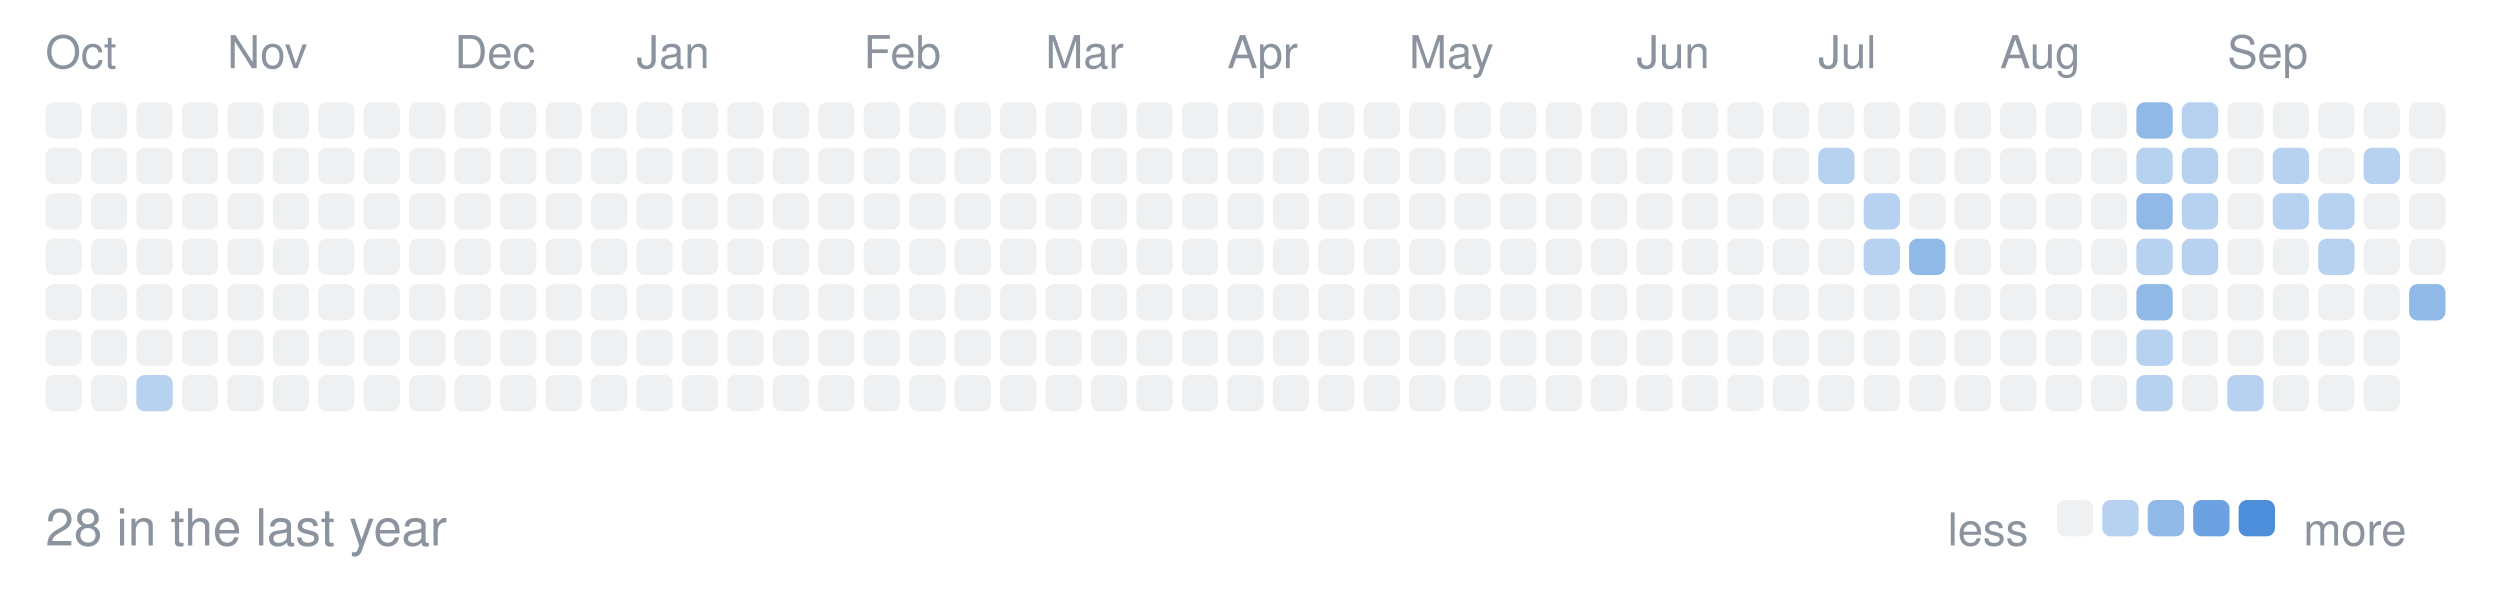
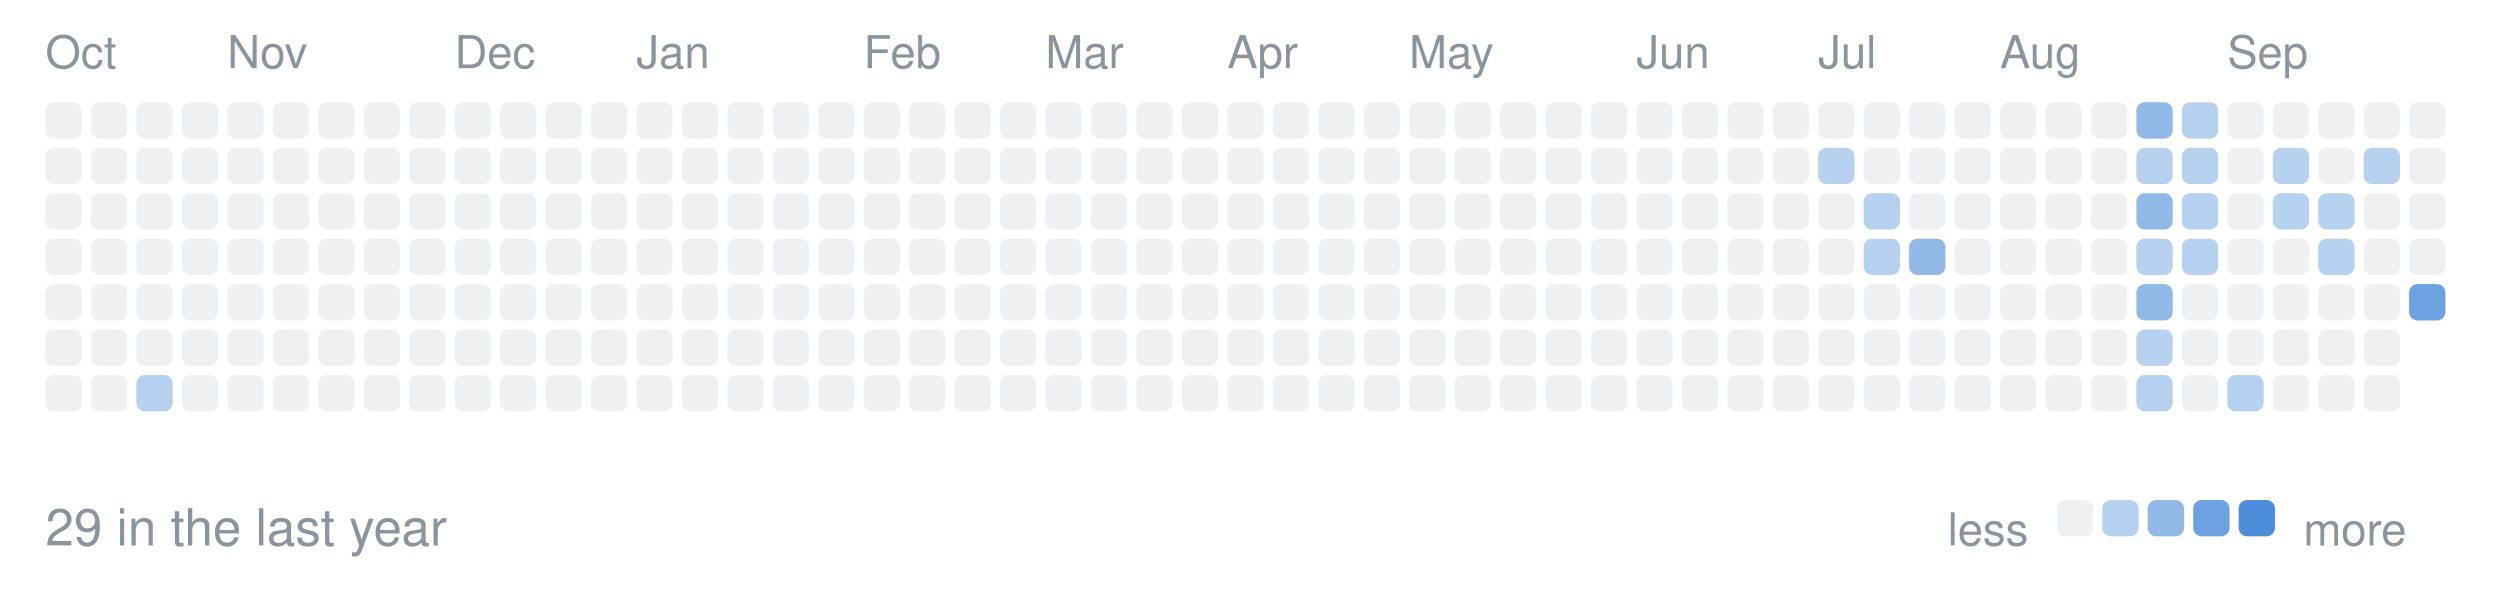
<svg xmlns="http://www.w3.org/2000/svg" viewBox="0 0 440 104" width="440" height="104" role="img" font-family="system-ui, -apple-system, Segoe UI, Helvetica, Arial, sans-serif">
  <rect x="8" y="18" width="6.4" height="6.4" rx="1.5" fill="#8b949e" opacity="0.14" />
  <rect x="8" y="26" width="6.4" height="6.4" rx="1.5" fill="#8b949e" opacity="0.14" />
  <rect x="8" y="34" width="6.4" height="6.4" rx="1.5" fill="#8b949e" opacity="0.14" />
  <rect x="8" y="42" width="6.4" height="6.4" rx="1.5" fill="#8b949e" opacity="0.14" />
  <text x="8" y="12" font-size="8" fill="#8b949e" text-anchor="start" font-weight="normal" opacity="1">Oct</text>
  <rect x="8" y="50" width="6.4" height="6.4" rx="1.5" fill="#8b949e" opacity="0.14" />
  <rect x="8" y="58" width="6.4" height="6.4" rx="1.5" fill="#8b949e" opacity="0.14" />
  <rect x="8" y="66" width="6.4" height="6.4" rx="1.5" fill="#8b949e" opacity="0.14" />
  <rect x="16" y="18" width="6.4" height="6.4" rx="1.5" fill="#8b949e" opacity="0.14" />
  <rect x="16" y="26" width="6.4" height="6.4" rx="1.5" fill="#8b949e" opacity="0.14" />
  <rect x="16" y="34" width="6.4" height="6.4" rx="1.5" fill="#8b949e" opacity="0.14" />
  <rect x="16" y="42" width="6.4" height="6.4" rx="1.5" fill="#8b949e" opacity="0.14" />
  <rect x="16" y="50" width="6.4" height="6.4" rx="1.5" fill="#8b949e" opacity="0.14" />
  <rect x="16" y="58" width="6.4" height="6.4" rx="1.5" fill="#8b949e" opacity="0.14" />
  <rect x="16" y="66" width="6.4" height="6.4" rx="1.5" fill="#8b949e" opacity="0.14" />
  <rect x="24" y="18" width="6.4" height="6.4" rx="1.5" fill="#8b949e" opacity="0.14" />
  <rect x="24" y="26" width="6.4" height="6.4" rx="1.5" fill="#8b949e" opacity="0.14" />
  <rect x="24" y="34" width="6.4" height="6.4" rx="1.5" fill="#8b949e" opacity="0.14" />
  <rect x="24" y="42" width="6.4" height="6.4" rx="1.5" fill="#8b949e" opacity="0.14" />
  <rect x="24" y="50" width="6.4" height="6.4" rx="1.5" fill="#8b949e" opacity="0.14" />
  <rect x="24" y="58" width="6.4" height="6.4" rx="1.5" fill="#8b949e" opacity="0.14" />
  <rect x="24" y="66" width="6.4" height="6.4" rx="1.5" fill="#4c8eda" opacity="0.4" />
  <rect x="32" y="18" width="6.4" height="6.4" rx="1.5" fill="#8b949e" opacity="0.14" />
  <rect x="32" y="26" width="6.4" height="6.4" rx="1.5" fill="#8b949e" opacity="0.14" />
  <rect x="32" y="34" width="6.4" height="6.4" rx="1.5" fill="#8b949e" opacity="0.14" />
  <rect x="32" y="42" width="6.4" height="6.4" rx="1.5" fill="#8b949e" opacity="0.14" />
  <rect x="32" y="50" width="6.4" height="6.4" rx="1.5" fill="#8b949e" opacity="0.14" />
  <rect x="32" y="58" width="6.4" height="6.4" rx="1.5" fill="#8b949e" opacity="0.14" />
  <rect x="32" y="66" width="6.4" height="6.4" rx="1.5" fill="#8b949e" opacity="0.14" />
  <rect x="40" y="18" width="6.4" height="6.4" rx="1.5" fill="#8b949e" opacity="0.14" />
  <rect x="40" y="26" width="6.4" height="6.4" rx="1.5" fill="#8b949e" opacity="0.14" />
  <rect x="40" y="34" width="6.4" height="6.4" rx="1.5" fill="#8b949e" opacity="0.14" />
  <rect x="40" y="42" width="6.4" height="6.4" rx="1.5" fill="#8b949e" opacity="0.14" />
  <rect x="40" y="50" width="6.4" height="6.4" rx="1.5" fill="#8b949e" opacity="0.14" />
  <rect x="40" y="58" width="6.4" height="6.4" rx="1.5" fill="#8b949e" opacity="0.14" />
  <rect x="40" y="66" width="6.4" height="6.4" rx="1.5" fill="#8b949e" opacity="0.14" />
  <text x="40" y="12" font-size="8" fill="#8b949e" text-anchor="start" font-weight="normal" opacity="1">Nov</text>
  <rect x="48" y="18" width="6.4" height="6.4" rx="1.5" fill="#8b949e" opacity="0.14" />
  <rect x="48" y="26" width="6.4" height="6.4" rx="1.5" fill="#8b949e" opacity="0.14" />
  <rect x="48" y="34" width="6.4" height="6.4" rx="1.5" fill="#8b949e" opacity="0.14" />
  <rect x="48" y="42" width="6.4" height="6.4" rx="1.5" fill="#8b949e" opacity="0.14" />
  <rect x="48" y="50" width="6.4" height="6.4" rx="1.5" fill="#8b949e" opacity="0.14" />
  <rect x="48" y="58" width="6.4" height="6.4" rx="1.5" fill="#8b949e" opacity="0.14" />
  <rect x="48" y="66" width="6.4" height="6.4" rx="1.5" fill="#8b949e" opacity="0.14" />
  <rect x="56" y="18" width="6.4" height="6.4" rx="1.5" fill="#8b949e" opacity="0.14" />
  <rect x="56" y="26" width="6.4" height="6.4" rx="1.5" fill="#8b949e" opacity="0.14" />
  <rect x="56" y="34" width="6.4" height="6.4" rx="1.5" fill="#8b949e" opacity="0.14" />
  <rect x="56" y="42" width="6.4" height="6.4" rx="1.5" fill="#8b949e" opacity="0.14" />
  <rect x="56" y="50" width="6.4" height="6.4" rx="1.5" fill="#8b949e" opacity="0.14" />
  <rect x="56" y="58" width="6.4" height="6.4" rx="1.5" fill="#8b949e" opacity="0.14" />
  <rect x="56" y="66" width="6.4" height="6.4" rx="1.5" fill="#8b949e" opacity="0.14" />
  <rect x="64" y="18" width="6.4" height="6.4" rx="1.5" fill="#8b949e" opacity="0.14" />
  <rect x="64" y="26" width="6.4" height="6.4" rx="1.5" fill="#8b949e" opacity="0.14" />
  <rect x="64" y="34" width="6.4" height="6.4" rx="1.5" fill="#8b949e" opacity="0.14" />
  <rect x="64" y="42" width="6.4" height="6.4" rx="1.5" fill="#8b949e" opacity="0.14" />
  <rect x="64" y="50" width="6.4" height="6.4" rx="1.5" fill="#8b949e" opacity="0.14" />
  <rect x="64" y="58" width="6.4" height="6.4" rx="1.5" fill="#8b949e" opacity="0.14" />
  <rect x="64" y="66" width="6.4" height="6.4" rx="1.5" fill="#8b949e" opacity="0.14" />
  <rect x="72" y="18" width="6.4" height="6.4" rx="1.5" fill="#8b949e" opacity="0.14" />
  <rect x="72" y="26" width="6.4" height="6.4" rx="1.5" fill="#8b949e" opacity="0.14" />
  <rect x="72" y="34" width="6.4" height="6.4" rx="1.5" fill="#8b949e" opacity="0.14" />
  <rect x="72" y="42" width="6.4" height="6.4" rx="1.5" fill="#8b949e" opacity="0.14" />
  <rect x="72" y="50" width="6.4" height="6.4" rx="1.5" fill="#8b949e" opacity="0.14" />
  <rect x="72" y="58" width="6.4" height="6.4" rx="1.5" fill="#8b949e" opacity="0.14" />
  <rect x="72" y="66" width="6.4" height="6.4" rx="1.5" fill="#8b949e" opacity="0.14" />
  <rect x="80" y="18" width="6.4" height="6.4" rx="1.5" fill="#8b949e" opacity="0.14" />
  <rect x="80" y="26" width="6.4" height="6.4" rx="1.5" fill="#8b949e" opacity="0.14" />
  <text x="80" y="12" font-size="8" fill="#8b949e" text-anchor="start" font-weight="normal" opacity="1">Dec</text>
  <rect x="80" y="34" width="6.4" height="6.4" rx="1.5" fill="#8b949e" opacity="0.14" />
  <rect x="80" y="42" width="6.4" height="6.4" rx="1.5" fill="#8b949e" opacity="0.14" />
  <rect x="80" y="50" width="6.4" height="6.4" rx="1.5" fill="#8b949e" opacity="0.14" />
  <rect x="80" y="58" width="6.4" height="6.4" rx="1.5" fill="#8b949e" opacity="0.14" />
  <rect x="80" y="66" width="6.4" height="6.4" rx="1.5" fill="#8b949e" opacity="0.14" />
  <rect x="88" y="18" width="6.4" height="6.4" rx="1.5" fill="#8b949e" opacity="0.14" />
  <rect x="88" y="26" width="6.4" height="6.4" rx="1.5" fill="#8b949e" opacity="0.14" />
  <rect x="88" y="34" width="6.4" height="6.4" rx="1.5" fill="#8b949e" opacity="0.14" />
  <rect x="88" y="42" width="6.4" height="6.4" rx="1.5" fill="#8b949e" opacity="0.14" />
  <rect x="88" y="50" width="6.4" height="6.4" rx="1.5" fill="#8b949e" opacity="0.14" />
  <rect x="88" y="58" width="6.4" height="6.4" rx="1.5" fill="#8b949e" opacity="0.14" />
  <rect x="88" y="66" width="6.4" height="6.4" rx="1.5" fill="#8b949e" opacity="0.14" />
  <rect x="96" y="18" width="6.4" height="6.4" rx="1.5" fill="#8b949e" opacity="0.14" />
  <rect x="96" y="26" width="6.4" height="6.4" rx="1.5" fill="#8b949e" opacity="0.14" />
  <rect x="96" y="34" width="6.4" height="6.4" rx="1.5" fill="#8b949e" opacity="0.14" />
  <rect x="96" y="42" width="6.4" height="6.4" rx="1.5" fill="#8b949e" opacity="0.14" />
  <rect x="96" y="50" width="6.4" height="6.4" rx="1.5" fill="#8b949e" opacity="0.14" />
  <rect x="96" y="58" width="6.4" height="6.4" rx="1.5" fill="#8b949e" opacity="0.14" />
  <rect x="96" y="66" width="6.4" height="6.4" rx="1.5" fill="#8b949e" opacity="0.14" />
  <rect x="104" y="18" width="6.4" height="6.4" rx="1.5" fill="#8b949e" opacity="0.14" />
  <rect x="104" y="26" width="6.4" height="6.4" rx="1.5" fill="#8b949e" opacity="0.14" />
  <rect x="104" y="34" width="6.4" height="6.4" rx="1.5" fill="#8b949e" opacity="0.14" />
  <rect x="104" y="42" width="6.4" height="6.4" rx="1.5" fill="#8b949e" opacity="0.14" />
  <rect x="104" y="50" width="6.4" height="6.4" rx="1.5" fill="#8b949e" opacity="0.14" />
  <rect x="104" y="58" width="6.4" height="6.4" rx="1.5" fill="#8b949e" opacity="0.14" />
  <rect x="104" y="66" width="6.4" height="6.4" rx="1.5" fill="#8b949e" opacity="0.14" />
  <rect x="112" y="18" width="6.4" height="6.4" rx="1.5" fill="#8b949e" opacity="0.14" />
  <rect x="112" y="26" width="6.4" height="6.4" rx="1.5" fill="#8b949e" opacity="0.14" />
  <rect x="112" y="34" width="6.4" height="6.4" rx="1.5" fill="#8b949e" opacity="0.14" />
  <rect x="112" y="42" width="6.4" height="6.4" rx="1.5" fill="#8b949e" opacity="0.14" />
  <rect x="112" y="50" width="6.4" height="6.4" rx="1.5" fill="#8b949e" opacity="0.14" />
  <text x="112" y="12" font-size="8" fill="#8b949e" text-anchor="start" font-weight="normal" opacity="1">Jan</text>
  <rect x="112" y="58" width="6.4" height="6.4" rx="1.5" fill="#8b949e" opacity="0.14" />
  <rect x="112" y="66" width="6.4" height="6.4" rx="1.5" fill="#8b949e" opacity="0.14" />
  <rect x="120" y="18" width="6.4" height="6.4" rx="1.5" fill="#8b949e" opacity="0.14" />
  <rect x="120" y="26" width="6.4" height="6.4" rx="1.5" fill="#8b949e" opacity="0.14" />
  <rect x="120" y="34" width="6.4" height="6.4" rx="1.5" fill="#8b949e" opacity="0.14" />
  <rect x="120" y="42" width="6.4" height="6.4" rx="1.5" fill="#8b949e" opacity="0.14" />
  <rect x="120" y="50" width="6.4" height="6.4" rx="1.5" fill="#8b949e" opacity="0.14" />
  <rect x="120" y="58" width="6.4" height="6.4" rx="1.5" fill="#8b949e" opacity="0.14" />
  <rect x="120" y="66" width="6.4" height="6.4" rx="1.5" fill="#8b949e" opacity="0.14" />
  <rect x="128" y="18" width="6.4" height="6.4" rx="1.5" fill="#8b949e" opacity="0.14" />
  <rect x="128" y="26" width="6.4" height="6.4" rx="1.5" fill="#8b949e" opacity="0.14" />
  <rect x="128" y="34" width="6.4" height="6.4" rx="1.5" fill="#8b949e" opacity="0.14" />
  <rect x="128" y="42" width="6.4" height="6.4" rx="1.5" fill="#8b949e" opacity="0.14" />
  <rect x="128" y="50" width="6.4" height="6.4" rx="1.5" fill="#8b949e" opacity="0.14" />
  <rect x="128" y="58" width="6.4" height="6.4" rx="1.5" fill="#8b949e" opacity="0.14" />
  <rect x="128" y="66" width="6.4" height="6.4" rx="1.5" fill="#8b949e" opacity="0.14" />
  <rect x="136" y="18" width="6.4" height="6.4" rx="1.5" fill="#8b949e" opacity="0.14" />
  <rect x="136" y="26" width="6.4" height="6.4" rx="1.5" fill="#8b949e" opacity="0.14" />
  <rect x="136" y="34" width="6.4" height="6.4" rx="1.5" fill="#8b949e" opacity="0.14" />
  <rect x="136" y="42" width="6.4" height="6.4" rx="1.5" fill="#8b949e" opacity="0.14" />
  <rect x="136" y="50" width="6.4" height="6.4" rx="1.5" fill="#8b949e" opacity="0.14" />
  <rect x="136" y="58" width="6.4" height="6.4" rx="1.5" fill="#8b949e" opacity="0.14" />
  <rect x="136" y="66" width="6.4" height="6.4" rx="1.5" fill="#8b949e" opacity="0.14" />
  <rect x="144" y="18" width="6.4" height="6.4" rx="1.5" fill="#8b949e" opacity="0.14" />
  <rect x="144" y="26" width="6.4" height="6.4" rx="1.5" fill="#8b949e" opacity="0.14" />
  <rect x="144" y="34" width="6.4" height="6.4" rx="1.5" fill="#8b949e" opacity="0.14" />
  <rect x="144" y="42" width="6.4" height="6.4" rx="1.5" fill="#8b949e" opacity="0.14" />
  <rect x="144" y="50" width="6.4" height="6.4" rx="1.5" fill="#8b949e" opacity="0.14" />
  <rect x="144" y="58" width="6.4" height="6.4" rx="1.5" fill="#8b949e" opacity="0.14" />
  <rect x="144" y="66" width="6.4" height="6.4" rx="1.5" fill="#8b949e" opacity="0.14" />
  <rect x="152" y="18" width="6.4" height="6.4" rx="1.5" fill="#8b949e" opacity="0.14" />
  <text x="152" y="12" font-size="8" fill="#8b949e" text-anchor="start" font-weight="normal" opacity="1">Feb</text>
  <rect x="152" y="26" width="6.4" height="6.4" rx="1.5" fill="#8b949e" opacity="0.14" />
  <rect x="152" y="34" width="6.4" height="6.4" rx="1.5" fill="#8b949e" opacity="0.14" />
  <rect x="152" y="42" width="6.4" height="6.4" rx="1.5" fill="#8b949e" opacity="0.14" />
  <rect x="152" y="50" width="6.4" height="6.4" rx="1.5" fill="#8b949e" opacity="0.14" />
  <rect x="152" y="58" width="6.4" height="6.4" rx="1.5" fill="#8b949e" opacity="0.14" />
  <rect x="152" y="66" width="6.4" height="6.4" rx="1.5" fill="#8b949e" opacity="0.14" />
  <rect x="160" y="18" width="6.4" height="6.4" rx="1.5" fill="#8b949e" opacity="0.14" />
  <rect x="160" y="26" width="6.4" height="6.4" rx="1.5" fill="#8b949e" opacity="0.14" />
  <rect x="160" y="34" width="6.4" height="6.4" rx="1.5" fill="#8b949e" opacity="0.14" />
  <rect x="160" y="42" width="6.4" height="6.4" rx="1.5" fill="#8b949e" opacity="0.14" />
  <rect x="160" y="50" width="6.4" height="6.4" rx="1.5" fill="#8b949e" opacity="0.14" />
  <rect x="160" y="58" width="6.4" height="6.4" rx="1.5" fill="#8b949e" opacity="0.14" />
  <rect x="160" y="66" width="6.4" height="6.4" rx="1.5" fill="#8b949e" opacity="0.14" />
  <rect x="168" y="18" width="6.4" height="6.4" rx="1.5" fill="#8b949e" opacity="0.14" />
  <rect x="168" y="26" width="6.4" height="6.4" rx="1.5" fill="#8b949e" opacity="0.14" />
  <rect x="168" y="34" width="6.4" height="6.4" rx="1.5" fill="#8b949e" opacity="0.14" />
  <rect x="168" y="42" width="6.4" height="6.4" rx="1.5" fill="#8b949e" opacity="0.14" />
  <rect x="168" y="50" width="6.4" height="6.4" rx="1.5" fill="#8b949e" opacity="0.14" />
  <rect x="168" y="58" width="6.4" height="6.4" rx="1.5" fill="#8b949e" opacity="0.14" />
  <rect x="168" y="66" width="6.4" height="6.4" rx="1.5" fill="#8b949e" opacity="0.14" />
  <rect x="176" y="18" width="6.4" height="6.4" rx="1.5" fill="#8b949e" opacity="0.14" />
  <rect x="176" y="26" width="6.4" height="6.4" rx="1.5" fill="#8b949e" opacity="0.14" />
  <rect x="176" y="34" width="6.4" height="6.4" rx="1.5" fill="#8b949e" opacity="0.14" />
  <rect x="176" y="42" width="6.4" height="6.4" rx="1.5" fill="#8b949e" opacity="0.14" />
  <rect x="176" y="50" width="6.4" height="6.4" rx="1.5" fill="#8b949e" opacity="0.14" />
  <rect x="176" y="58" width="6.4" height="6.4" rx="1.5" fill="#8b949e" opacity="0.14" />
  <rect x="176" y="66" width="6.4" height="6.4" rx="1.5" fill="#8b949e" opacity="0.14" />
  <rect x="184" y="18" width="6.4" height="6.4" rx="1.5" fill="#8b949e" opacity="0.14" />
  <text x="184" y="12" font-size="8" fill="#8b949e" text-anchor="start" font-weight="normal" opacity="1">Mar</text>
  <rect x="184" y="26" width="6.4" height="6.4" rx="1.5" fill="#8b949e" opacity="0.14" />
  <rect x="184" y="34" width="6.4" height="6.4" rx="1.5" fill="#8b949e" opacity="0.14" />
  <rect x="184" y="42" width="6.4" height="6.4" rx="1.5" fill="#8b949e" opacity="0.14" />
  <rect x="184" y="50" width="6.4" height="6.4" rx="1.5" fill="#8b949e" opacity="0.14" />
  <rect x="184" y="58" width="6.4" height="6.4" rx="1.5" fill="#8b949e" opacity="0.14" />
  <rect x="184" y="66" width="6.4" height="6.4" rx="1.5" fill="#8b949e" opacity="0.14" />
  <rect x="192" y="18" width="6.4" height="6.4" rx="1.5" fill="#8b949e" opacity="0.14" />
  <rect x="192" y="26" width="6.4" height="6.4" rx="1.5" fill="#8b949e" opacity="0.14" />
  <rect x="192" y="34" width="6.4" height="6.4" rx="1.5" fill="#8b949e" opacity="0.14" />
  <rect x="192" y="42" width="6.4" height="6.4" rx="1.5" fill="#8b949e" opacity="0.14" />
  <rect x="192" y="50" width="6.4" height="6.4" rx="1.5" fill="#8b949e" opacity="0.14" />
  <rect x="192" y="58" width="6.4" height="6.4" rx="1.5" fill="#8b949e" opacity="0.14" />
  <rect x="192" y="66" width="6.4" height="6.4" rx="1.5" fill="#8b949e" opacity="0.14" />
  <rect x="200" y="18" width="6.4" height="6.4" rx="1.5" fill="#8b949e" opacity="0.14" />
  <rect x="200" y="26" width="6.4" height="6.4" rx="1.5" fill="#8b949e" opacity="0.14" />
  <rect x="200" y="34" width="6.4" height="6.4" rx="1.5" fill="#8b949e" opacity="0.14" />
  <rect x="200" y="42" width="6.4" height="6.4" rx="1.5" fill="#8b949e" opacity="0.14" />
  <rect x="200" y="50" width="6.4" height="6.4" rx="1.5" fill="#8b949e" opacity="0.14" />
  <rect x="200" y="58" width="6.4" height="6.4" rx="1.5" fill="#8b949e" opacity="0.14" />
  <rect x="200" y="66" width="6.4" height="6.4" rx="1.5" fill="#8b949e" opacity="0.14" />
  <rect x="208" y="18" width="6.4" height="6.4" rx="1.5" fill="#8b949e" opacity="0.14" />
  <rect x="208" y="26" width="6.4" height="6.4" rx="1.5" fill="#8b949e" opacity="0.14" />
  <rect x="208" y="34" width="6.4" height="6.4" rx="1.5" fill="#8b949e" opacity="0.14" />
  <rect x="208" y="42" width="6.4" height="6.4" rx="1.5" fill="#8b949e" opacity="0.14" />
  <rect x="208" y="50" width="6.4" height="6.4" rx="1.5" fill="#8b949e" opacity="0.14" />
  <rect x="208" y="58" width="6.4" height="6.4" rx="1.5" fill="#8b949e" opacity="0.14" />
  <rect x="208" y="66" width="6.4" height="6.4" rx="1.5" fill="#8b949e" opacity="0.14" />
  <rect x="216" y="18" width="6.4" height="6.4" rx="1.5" fill="#8b949e" opacity="0.14" />
  <rect x="216" y="26" width="6.4" height="6.4" rx="1.5" fill="#8b949e" opacity="0.14" />
  <rect x="216" y="34" width="6.4" height="6.4" rx="1.5" fill="#8b949e" opacity="0.14" />
  <rect x="216" y="42" width="6.4" height="6.4" rx="1.5" fill="#8b949e" opacity="0.14" />
  <text x="216" y="12" font-size="8" fill="#8b949e" text-anchor="start" font-weight="normal" opacity="1">Apr</text>
  <rect x="216" y="50" width="6.4" height="6.4" rx="1.5" fill="#8b949e" opacity="0.14" />
  <rect x="216" y="58" width="6.4" height="6.4" rx="1.5" fill="#8b949e" opacity="0.14" />
  <rect x="216" y="66" width="6.4" height="6.4" rx="1.5" fill="#8b949e" opacity="0.14" />
  <rect x="224" y="18" width="6.4" height="6.4" rx="1.5" fill="#8b949e" opacity="0.14" />
  <rect x="224" y="26" width="6.4" height="6.4" rx="1.5" fill="#8b949e" opacity="0.14" />
  <rect x="224" y="34" width="6.4" height="6.4" rx="1.5" fill="#8b949e" opacity="0.14" />
  <rect x="224" y="42" width="6.4" height="6.4" rx="1.5" fill="#8b949e" opacity="0.14" />
  <rect x="224" y="50" width="6.4" height="6.4" rx="1.5" fill="#8b949e" opacity="0.14" />
  <rect x="224" y="58" width="6.4" height="6.4" rx="1.5" fill="#8b949e" opacity="0.14" />
  <rect x="224" y="66" width="6.4" height="6.4" rx="1.5" fill="#8b949e" opacity="0.14" />
  <rect x="232" y="18" width="6.4" height="6.4" rx="1.5" fill="#8b949e" opacity="0.14" />
  <rect x="232" y="26" width="6.4" height="6.4" rx="1.5" fill="#8b949e" opacity="0.14" />
  <rect x="232" y="34" width="6.4" height="6.4" rx="1.5" fill="#8b949e" opacity="0.14" />
  <rect x="232" y="42" width="6.4" height="6.4" rx="1.5" fill="#8b949e" opacity="0.14" />
  <rect x="232" y="50" width="6.4" height="6.4" rx="1.5" fill="#8b949e" opacity="0.14" />
  <rect x="232" y="58" width="6.4" height="6.4" rx="1.5" fill="#8b949e" opacity="0.14" />
  <rect x="232" y="66" width="6.4" height="6.4" rx="1.5" fill="#8b949e" opacity="0.14" />
  <rect x="240" y="18" width="6.4" height="6.4" rx="1.5" fill="#8b949e" opacity="0.14" />
  <rect x="240" y="26" width="6.4" height="6.4" rx="1.5" fill="#8b949e" opacity="0.14" />
  <rect x="240" y="34" width="6.4" height="6.4" rx="1.5" fill="#8b949e" opacity="0.14" />
  <rect x="240" y="42" width="6.4" height="6.4" rx="1.5" fill="#8b949e" opacity="0.14" />
  <rect x="240" y="50" width="6.4" height="6.4" rx="1.5" fill="#8b949e" opacity="0.14" />
  <rect x="240" y="58" width="6.4" height="6.4" rx="1.5" fill="#8b949e" opacity="0.14" />
  <rect x="240" y="66" width="6.4" height="6.4" rx="1.5" fill="#8b949e" opacity="0.14" />
  <rect x="248" y="18" width="6.4" height="6.4" rx="1.5" fill="#8b949e" opacity="0.14" />
  <rect x="248" y="26" width="6.4" height="6.4" rx="1.5" fill="#8b949e" opacity="0.14" />
  <rect x="248" y="34" width="6.4" height="6.4" rx="1.5" fill="#8b949e" opacity="0.14" />
  <rect x="248" y="42" width="6.4" height="6.4" rx="1.5" fill="#8b949e" opacity="0.14" />
  <rect x="248" y="50" width="6.4" height="6.4" rx="1.5" fill="#8b949e" opacity="0.14" />
  <rect x="248" y="58" width="6.4" height="6.4" rx="1.5" fill="#8b949e" opacity="0.14" />
  <text x="248" y="12" font-size="8" fill="#8b949e" text-anchor="start" font-weight="normal" opacity="1">May</text>
  <rect x="248" y="66" width="6.4" height="6.4" rx="1.5" fill="#8b949e" opacity="0.14" />
  <rect x="256" y="18" width="6.4" height="6.4" rx="1.5" fill="#8b949e" opacity="0.14" />
  <rect x="256" y="26" width="6.4" height="6.4" rx="1.5" fill="#8b949e" opacity="0.14" />
  <rect x="256" y="34" width="6.4" height="6.4" rx="1.5" fill="#8b949e" opacity="0.14" />
  <rect x="256" y="42" width="6.4" height="6.4" rx="1.5" fill="#8b949e" opacity="0.14" />
  <rect x="256" y="50" width="6.4" height="6.4" rx="1.5" fill="#8b949e" opacity="0.14" />
  <rect x="256" y="58" width="6.4" height="6.4" rx="1.5" fill="#8b949e" opacity="0.14" />
  <rect x="256" y="66" width="6.4" height="6.4" rx="1.5" fill="#8b949e" opacity="0.14" />
  <rect x="264" y="18" width="6.4" height="6.4" rx="1.5" fill="#8b949e" opacity="0.14" />
  <rect x="264" y="26" width="6.4" height="6.4" rx="1.5" fill="#8b949e" opacity="0.14" />
  <rect x="264" y="34" width="6.4" height="6.4" rx="1.5" fill="#8b949e" opacity="0.14" />
  <rect x="264" y="42" width="6.4" height="6.4" rx="1.5" fill="#8b949e" opacity="0.14" />
  <rect x="264" y="50" width="6.4" height="6.4" rx="1.5" fill="#8b949e" opacity="0.14" />
  <rect x="264" y="58" width="6.4" height="6.4" rx="1.5" fill="#8b949e" opacity="0.14" />
  <rect x="264" y="66" width="6.4" height="6.4" rx="1.5" fill="#8b949e" opacity="0.14" />
  <rect x="272" y="18" width="6.4" height="6.4" rx="1.5" fill="#8b949e" opacity="0.14" />
  <rect x="272" y="26" width="6.4" height="6.4" rx="1.5" fill="#8b949e" opacity="0.14" />
  <rect x="272" y="34" width="6.4" height="6.4" rx="1.5" fill="#8b949e" opacity="0.14" />
  <rect x="272" y="42" width="6.4" height="6.4" rx="1.5" fill="#8b949e" opacity="0.14" />
  <rect x="272" y="50" width="6.4" height="6.4" rx="1.5" fill="#8b949e" opacity="0.14" />
  <rect x="272" y="58" width="6.4" height="6.4" rx="1.5" fill="#8b949e" opacity="0.14" />
  <rect x="272" y="66" width="6.4" height="6.4" rx="1.5" fill="#8b949e" opacity="0.14" />
  <rect x="280" y="18" width="6.4" height="6.4" rx="1.5" fill="#8b949e" opacity="0.14" />
  <rect x="280" y="26" width="6.4" height="6.4" rx="1.5" fill="#8b949e" opacity="0.14" />
  <rect x="280" y="34" width="6.4" height="6.4" rx="1.5" fill="#8b949e" opacity="0.14" />
  <rect x="280" y="42" width="6.4" height="6.4" rx="1.5" fill="#8b949e" opacity="0.14" />
  <rect x="280" y="50" width="6.4" height="6.4" rx="1.5" fill="#8b949e" opacity="0.14" />
  <rect x="280" y="58" width="6.4" height="6.4" rx="1.5" fill="#8b949e" opacity="0.14" />
  <rect x="280" y="66" width="6.4" height="6.4" rx="1.5" fill="#8b949e" opacity="0.14" />
  <rect x="288" y="18" width="6.4" height="6.4" rx="1.5" fill="#8b949e" opacity="0.14" />
  <rect x="288" y="26" width="6.4" height="6.4" rx="1.5" fill="#8b949e" opacity="0.14" />
  <text x="288" y="12" font-size="8" fill="#8b949e" text-anchor="start" font-weight="normal" opacity="1">Jun</text>
  <rect x="288" y="34" width="6.4" height="6.4" rx="1.5" fill="#8b949e" opacity="0.14" />
  <rect x="288" y="42" width="6.4" height="6.4" rx="1.5" fill="#8b949e" opacity="0.14" />
  <rect x="288" y="50" width="6.4" height="6.4" rx="1.5" fill="#8b949e" opacity="0.14" />
  <rect x="288" y="58" width="6.4" height="6.4" rx="1.5" fill="#8b949e" opacity="0.14" />
  <rect x="288" y="66" width="6.4" height="6.4" rx="1.5" fill="#8b949e" opacity="0.14" />
  <rect x="296" y="18" width="6.4" height="6.4" rx="1.5" fill="#8b949e" opacity="0.14" />
  <rect x="296" y="26" width="6.4" height="6.4" rx="1.5" fill="#8b949e" opacity="0.14" />
  <rect x="296" y="34" width="6.4" height="6.4" rx="1.5" fill="#8b949e" opacity="0.14" />
  <rect x="296" y="42" width="6.4" height="6.4" rx="1.5" fill="#8b949e" opacity="0.14" />
  <rect x="296" y="50" width="6.4" height="6.4" rx="1.5" fill="#8b949e" opacity="0.14" />
  <rect x="296" y="58" width="6.4" height="6.4" rx="1.5" fill="#8b949e" opacity="0.14" />
  <rect x="296" y="66" width="6.4" height="6.4" rx="1.5" fill="#8b949e" opacity="0.14" />
  <rect x="304" y="18" width="6.4" height="6.4" rx="1.5" fill="#8b949e" opacity="0.14" />
  <rect x="304" y="26" width="6.4" height="6.4" rx="1.5" fill="#8b949e" opacity="0.14" />
  <rect x="304" y="34" width="6.4" height="6.4" rx="1.5" fill="#8b949e" opacity="0.14" />
  <rect x="304" y="42" width="6.4" height="6.4" rx="1.5" fill="#8b949e" opacity="0.14" />
  <rect x="304" y="50" width="6.4" height="6.4" rx="1.5" fill="#8b949e" opacity="0.14" />
  <rect x="304" y="58" width="6.4" height="6.4" rx="1.5" fill="#8b949e" opacity="0.14" />
  <rect x="304" y="66" width="6.4" height="6.4" rx="1.5" fill="#8b949e" opacity="0.14" />
  <rect x="312" y="18" width="6.4" height="6.4" rx="1.5" fill="#8b949e" opacity="0.14" />
  <rect x="312" y="26" width="6.4" height="6.4" rx="1.5" fill="#8b949e" opacity="0.14" />
  <rect x="312" y="34" width="6.4" height="6.4" rx="1.5" fill="#8b949e" opacity="0.14" />
  <rect x="312" y="42" width="6.4" height="6.4" rx="1.5" fill="#8b949e" opacity="0.14" />
  <rect x="312" y="50" width="6.4" height="6.4" rx="1.5" fill="#8b949e" opacity="0.14" />
  <rect x="312" y="58" width="6.4" height="6.4" rx="1.5" fill="#8b949e" opacity="0.14" />
  <rect x="312" y="66" width="6.4" height="6.4" rx="1.5" fill="#8b949e" opacity="0.14" />
  <rect x="320" y="18" width="6.4" height="6.4" rx="1.5" fill="#8b949e" opacity="0.14" />
  <rect x="320" y="26" width="6.4" height="6.4" rx="1.5" fill="#4c8eda" opacity="0.4" />
  <rect x="320" y="34" width="6.4" height="6.4" rx="1.5" fill="#8b949e" opacity="0.14" />
  <rect x="320" y="42" width="6.4" height="6.4" rx="1.5" fill="#8b949e" opacity="0.14" />
  <text x="320" y="12" font-size="8" fill="#8b949e" text-anchor="start" font-weight="normal" opacity="1">Jul</text>
  <rect x="320" y="50" width="6.4" height="6.4" rx="1.5" fill="#8b949e" opacity="0.14" />
  <rect x="320" y="58" width="6.4" height="6.4" rx="1.5" fill="#8b949e" opacity="0.14" />
  <rect x="320" y="66" width="6.4" height="6.4" rx="1.5" fill="#8b949e" opacity="0.14" />
  <rect x="328" y="18" width="6.4" height="6.4" rx="1.5" fill="#8b949e" opacity="0.14" />
  <rect x="328" y="26" width="6.4" height="6.4" rx="1.5" fill="#8b949e" opacity="0.14" />
  <rect x="328" y="34" width="6.4" height="6.4" rx="1.5" fill="#4c8eda" opacity="0.4" />
  <rect x="328" y="42" width="6.4" height="6.4" rx="1.5" fill="#4c8eda" opacity="0.4" />
  <rect x="328" y="50" width="6.4" height="6.4" rx="1.5" fill="#8b949e" opacity="0.14" />
  <rect x="328" y="58" width="6.4" height="6.4" rx="1.5" fill="#8b949e" opacity="0.14" />
  <rect x="328" y="66" width="6.4" height="6.4" rx="1.5" fill="#8b949e" opacity="0.14" />
  <rect x="336" y="18" width="6.4" height="6.4" rx="1.5" fill="#8b949e" opacity="0.14" />
  <rect x="336" y="26" width="6.4" height="6.4" rx="1.5" fill="#8b949e" opacity="0.14" />
  <rect x="336" y="34" width="6.4" height="6.4" rx="1.5" fill="#8b949e" opacity="0.14" />
  <rect x="336" y="42" width="6.4" height="6.4" rx="1.5" fill="#4c8eda" opacity="0.62" />
  <rect x="336" y="50" width="6.4" height="6.4" rx="1.5" fill="#8b949e" opacity="0.14" />
  <rect x="336" y="58" width="6.4" height="6.4" rx="1.5" fill="#8b949e" opacity="0.14" />
  <rect x="336" y="66" width="6.4" height="6.4" rx="1.5" fill="#8b949e" opacity="0.14" />
  <rect x="344" y="18" width="6.4" height="6.4" rx="1.5" fill="#8b949e" opacity="0.14" />
  <rect x="344" y="26" width="6.4" height="6.4" rx="1.5" fill="#8b949e" opacity="0.14" />
  <rect x="344" y="34" width="6.4" height="6.4" rx="1.5" fill="#8b949e" opacity="0.14" />
  <rect x="344" y="42" width="6.4" height="6.4" rx="1.5" fill="#8b949e" opacity="0.14" />
  <rect x="344" y="50" width="6.4" height="6.4" rx="1.5" fill="#8b949e" opacity="0.14" />
  <rect x="344" y="58" width="6.4" height="6.4" rx="1.5" fill="#8b949e" opacity="0.14" />
  <rect x="344" y="66" width="6.4" height="6.4" rx="1.5" fill="#8b949e" opacity="0.14" />
  <rect x="352" y="18" width="6.4" height="6.4" rx="1.5" fill="#8b949e" opacity="0.14" />
  <rect x="352" y="26" width="6.4" height="6.4" rx="1.5" fill="#8b949e" opacity="0.14" />
  <rect x="352" y="34" width="6.4" height="6.4" rx="1.5" fill="#8b949e" opacity="0.14" />
  <rect x="352" y="42" width="6.4" height="6.4" rx="1.5" fill="#8b949e" opacity="0.14" />
  <rect x="352" y="50" width="6.4" height="6.4" rx="1.5" fill="#8b949e" opacity="0.14" />
  <rect x="352" y="58" width="6.4" height="6.4" rx="1.5" fill="#8b949e" opacity="0.14" />
  <rect x="352" y="66" width="6.4" height="6.4" rx="1.5" fill="#8b949e" opacity="0.14" />
  <text x="352" y="12" font-size="8" fill="#8b949e" text-anchor="start" font-weight="normal" opacity="1">Aug</text>
  <rect x="360" y="18" width="6.4" height="6.4" rx="1.5" fill="#8b949e" opacity="0.14" />
  <rect x="360" y="26" width="6.4" height="6.4" rx="1.5" fill="#8b949e" opacity="0.14" />
  <rect x="360" y="34" width="6.4" height="6.4" rx="1.5" fill="#8b949e" opacity="0.14" />
  <rect x="360" y="42" width="6.4" height="6.4" rx="1.5" fill="#8b949e" opacity="0.14" />
  <rect x="360" y="50" width="6.4" height="6.4" rx="1.5" fill="#8b949e" opacity="0.14" />
  <rect x="360" y="58" width="6.4" height="6.4" rx="1.5" fill="#8b949e" opacity="0.14" />
  <rect x="360" y="66" width="6.4" height="6.4" rx="1.5" fill="#8b949e" opacity="0.14" />
  <rect x="368" y="18" width="6.4" height="6.4" rx="1.5" fill="#8b949e" opacity="0.14" />
  <rect x="368" y="26" width="6.4" height="6.4" rx="1.5" fill="#8b949e" opacity="0.14" />
  <rect x="368" y="34" width="6.4" height="6.4" rx="1.5" fill="#8b949e" opacity="0.14" />
  <rect x="368" y="42" width="6.4" height="6.4" rx="1.5" fill="#8b949e" opacity="0.14" />
  <rect x="368" y="50" width="6.4" height="6.4" rx="1.5" fill="#8b949e" opacity="0.14" />
  <rect x="368" y="58" width="6.4" height="6.4" rx="1.5" fill="#8b949e" opacity="0.14" />
  <rect x="368" y="66" width="6.4" height="6.4" rx="1.5" fill="#8b949e" opacity="0.14" />
  <rect x="376" y="18" width="6.4" height="6.4" rx="1.5" fill="#4c8eda" opacity="0.62" />
  <rect x="376" y="26" width="6.4" height="6.4" rx="1.5" fill="#4c8eda" opacity="0.4" />
  <rect x="376" y="34" width="6.4" height="6.4" rx="1.5" fill="#4c8eda" opacity="0.62" />
  <rect x="376" y="42" width="6.4" height="6.4" rx="1.5" fill="#4c8eda" opacity="0.4" />
  <rect x="376" y="50" width="6.4" height="6.4" rx="1.5" fill="#4c8eda" opacity="0.62" />
  <rect x="376" y="58" width="6.4" height="6.4" rx="1.5" fill="#4c8eda" opacity="0.4" />
  <rect x="376" y="66" width="6.4" height="6.4" rx="1.5" fill="#4c8eda" opacity="0.4" />
  <rect x="384" y="18" width="6.4" height="6.4" rx="1.5" fill="#4c8eda" opacity="0.4" />
  <rect x="384" y="26" width="6.4" height="6.4" rx="1.5" fill="#4c8eda" opacity="0.4" />
  <rect x="384" y="34" width="6.4" height="6.4" rx="1.5" fill="#4c8eda" opacity="0.4" />
  <rect x="384" y="42" width="6.4" height="6.4" rx="1.5" fill="#4c8eda" opacity="0.4" />
  <rect x="384" y="50" width="6.4" height="6.4" rx="1.5" fill="#8b949e" opacity="0.14" />
  <rect x="384" y="58" width="6.4" height="6.4" rx="1.5" fill="#8b949e" opacity="0.14" />
  <rect x="384" y="66" width="6.4" height="6.4" rx="1.5" fill="#8b949e" opacity="0.14" />
  <rect x="392" y="18" width="6.4" height="6.4" rx="1.5" fill="#8b949e" opacity="0.14" />
  <rect x="392" y="26" width="6.4" height="6.4" rx="1.5" fill="#8b949e" opacity="0.14" />
  <rect x="392" y="34" width="6.4" height="6.4" rx="1.5" fill="#8b949e" opacity="0.14" />
  <text x="392" y="12" font-size="8" fill="#8b949e" text-anchor="start" font-weight="normal" opacity="1">Sep</text>
  <rect x="392" y="42" width="6.4" height="6.4" rx="1.5" fill="#8b949e" opacity="0.14" />
  <rect x="392" y="50" width="6.4" height="6.4" rx="1.5" fill="#8b949e" opacity="0.14" />
  <rect x="392" y="58" width="6.4" height="6.4" rx="1.5" fill="#8b949e" opacity="0.14" />
  <rect x="392" y="66" width="6.4" height="6.4" rx="1.5" fill="#4c8eda" opacity="0.4" />
  <rect x="400" y="18" width="6.4" height="6.4" rx="1.5" fill="#8b949e" opacity="0.14" />
  <rect x="400" y="26" width="6.4" height="6.4" rx="1.5" fill="#4c8eda" opacity="0.4" />
  <rect x="400" y="34" width="6.4" height="6.4" rx="1.5" fill="#4c8eda" opacity="0.4" />
  <rect x="400" y="42" width="6.4" height="6.4" rx="1.5" fill="#8b949e" opacity="0.14" />
  <rect x="400" y="50" width="6.4" height="6.4" rx="1.5" fill="#8b949e" opacity="0.14" />
  <rect x="400" y="58" width="6.4" height="6.4" rx="1.5" fill="#8b949e" opacity="0.14" />
  <rect x="400" y="66" width="6.4" height="6.4" rx="1.5" fill="#8b949e" opacity="0.14" />
  <rect x="408" y="18" width="6.4" height="6.4" rx="1.5" fill="#8b949e" opacity="0.14" />
  <rect x="408" y="26" width="6.4" height="6.4" rx="1.5" fill="#8b949e" opacity="0.14" />
  <rect x="408" y="34" width="6.4" height="6.4" rx="1.5" fill="#4c8eda" opacity="0.4" />
  <rect x="408" y="42" width="6.4" height="6.4" rx="1.5" fill="#4c8eda" opacity="0.4" />
  <rect x="408" y="50" width="6.4" height="6.4" rx="1.5" fill="#8b949e" opacity="0.14" />
  <rect x="408" y="58" width="6.4" height="6.4" rx="1.5" fill="#8b949e" opacity="0.14" />
  <rect x="408" y="66" width="6.4" height="6.4" rx="1.5" fill="#8b949e" opacity="0.14" />
  <rect x="416" y="18" width="6.4" height="6.4" rx="1.5" fill="#8b949e" opacity="0.14" />
  <rect x="416" y="26" width="6.4" height="6.4" rx="1.5" fill="#4c8eda" opacity="0.4" />
  <rect x="416" y="34" width="6.4" height="6.4" rx="1.5" fill="#8b949e" opacity="0.14" />
  <rect x="416" y="42" width="6.4" height="6.4" rx="1.5" fill="#8b949e" opacity="0.14" />
  <rect x="416" y="50" width="6.4" height="6.4" rx="1.5" fill="#8b949e" opacity="0.14" />
  <rect x="416" y="58" width="6.4" height="6.4" rx="1.5" fill="#8b949e" opacity="0.14" />
  <rect x="416" y="66" width="6.4" height="6.4" rx="1.5" fill="#8b949e" opacity="0.14" />
  <rect x="424" y="18" width="6.4" height="6.4" rx="1.5" fill="#8b949e" opacity="0.14" />
  <rect x="424" y="26" width="6.4" height="6.4" rx="1.5" fill="#8b949e" opacity="0.14" />
  <rect x="424" y="34" width="6.4" height="6.4" rx="1.5" fill="#8b949e" opacity="0.14" />
  <rect x="424" y="42" width="6.4" height="6.4" rx="1.5" fill="#8b949e" opacity="0.14" />
-   <rect x="424" y="50" width="6.4" height="6.4" rx="1.5" fill="#4c8eda" opacity="0.62" />
-   <text x="8" y="96" font-size="9" fill="#8b949e" text-anchor="start" font-weight="normal" opacity="1">28 in the last year</text>
+   <rect x="424" y="50" width="6.4" height="6.4" rx="1.5" fill="#4c8eda" opacity="0.82" />
+   <text x="8" y="96" font-size="9" fill="#8b949e" text-anchor="start" font-weight="normal" opacity="1">29 in the last year</text>
  <text x="357" y="96" font-size="8" fill="#8b949e" text-anchor="end" font-weight="normal" opacity="1">less</text>
  <rect x="362" y="88" width="6.4" height="6.4" rx="1.5" fill="#8b949e" opacity="0.14" />
  <rect x="370" y="88" width="6.4" height="6.4" rx="1.5" fill="#4c8eda" opacity="0.4" />
  <rect x="378" y="88" width="6.4" height="6.4" rx="1.5" fill="#4c8eda" opacity="0.62" />
  <rect x="386" y="88" width="6.4" height="6.4" rx="1.5" fill="#4c8eda" opacity="0.82" />
  <rect x="394" y="88" width="6.4" height="6.4" rx="1.5" fill="#4c8eda" opacity="1" />
  <text x="405.4" y="96" font-size="8" fill="#8b949e" text-anchor="start" font-weight="normal" opacity="1">more</text>
</svg>
